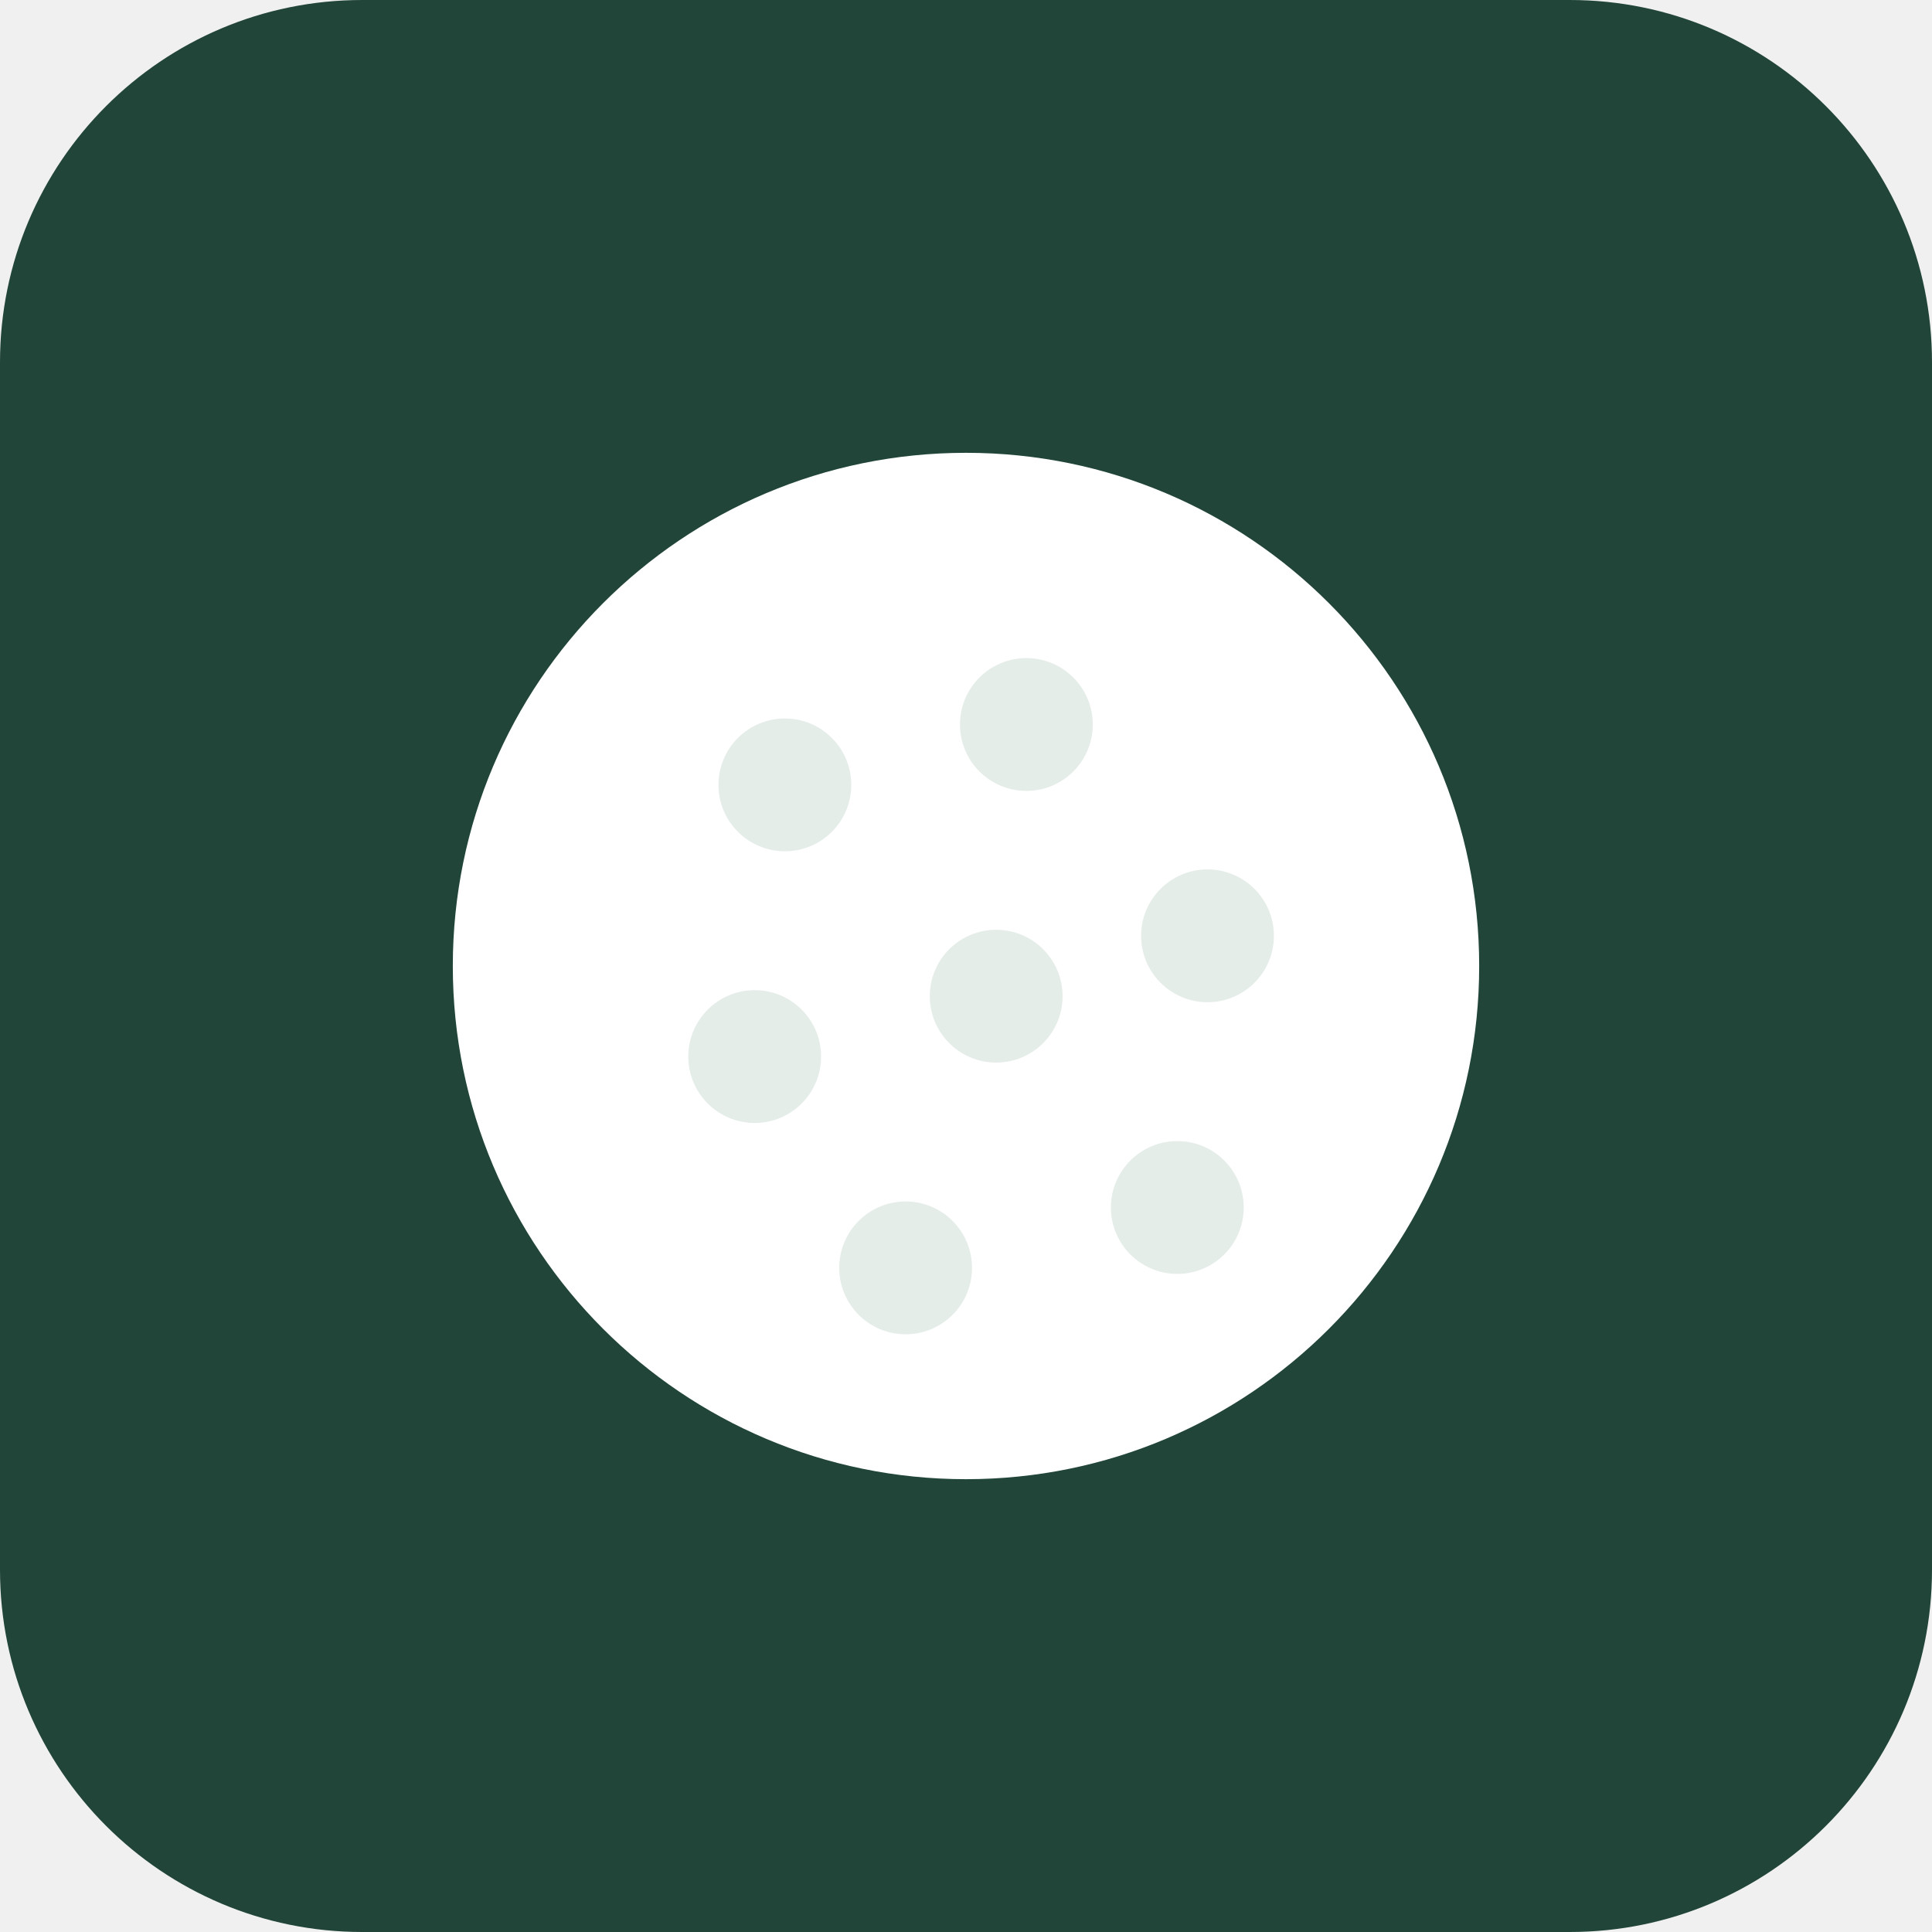
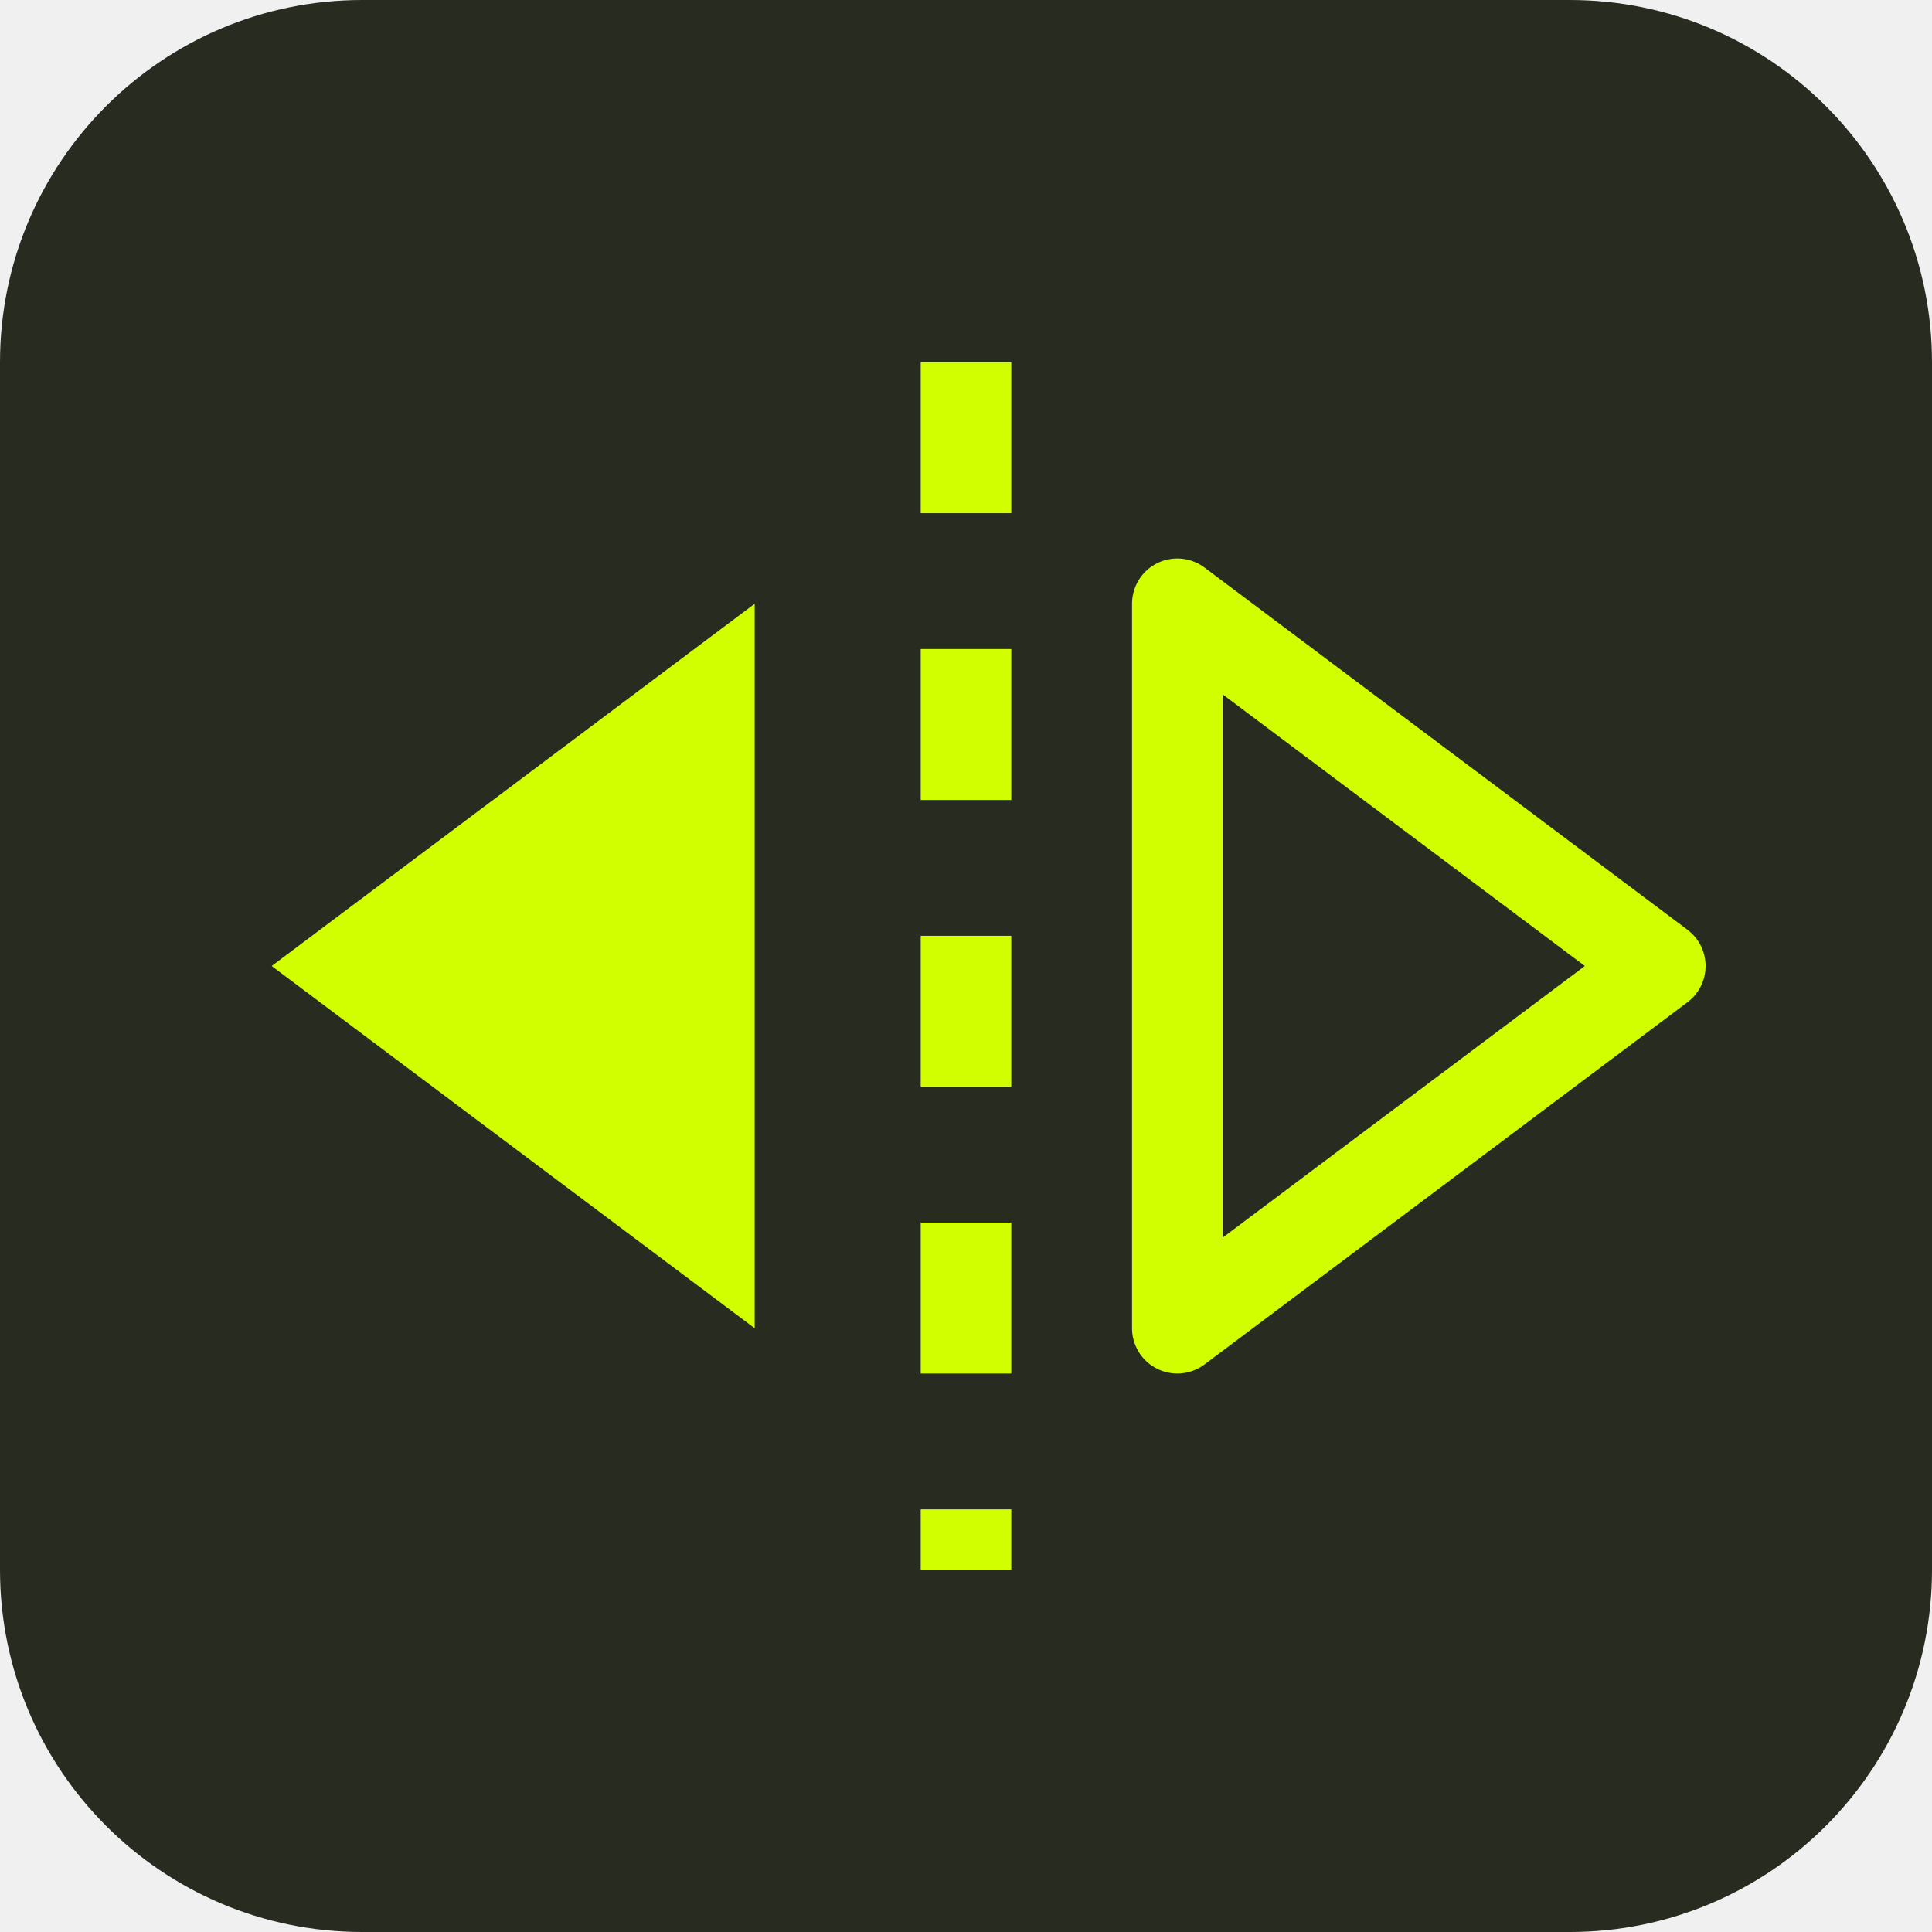
<svg xmlns="http://www.w3.org/2000/svg" viewBox="0 0 64 64">
-   <rect width="64" height="64" rx="12" fill="#214538" />
-   <circle cx="32" cy="32" r="17" fill="#fff" />
-   <g fill="#e5ede9">
-     <circle cx="26" cy="26" r="2.2" />
-     <circle cx="34" cy="24" r="2.2" />
-     <circle cx="40" cy="31" r="2.2" />
-     <circle cx="25" cy="35" r="2.2" />
-     <circle cx="33" cy="33" r="2.2" />
-     <circle cx="30" cy="42" r="2.2" />
-     <circle cx="39" cy="40" r="2.2" />
-   </g>
+   <rect width="64" height="64" rx="12" fill="#282c20" />
+   <path d="M32 12v40" stroke="#d2ff00" stroke-width="3" stroke-dasharray="5 4.5" fill="none" />
+   <path d="M25 20 9 32l16 12z" fill="#d2ff00" />
+   <path d="M39 20l16 12-16 12z" fill="none" stroke="#d2ff00" stroke-width="3" stroke-linejoin="round" />
</svg>
